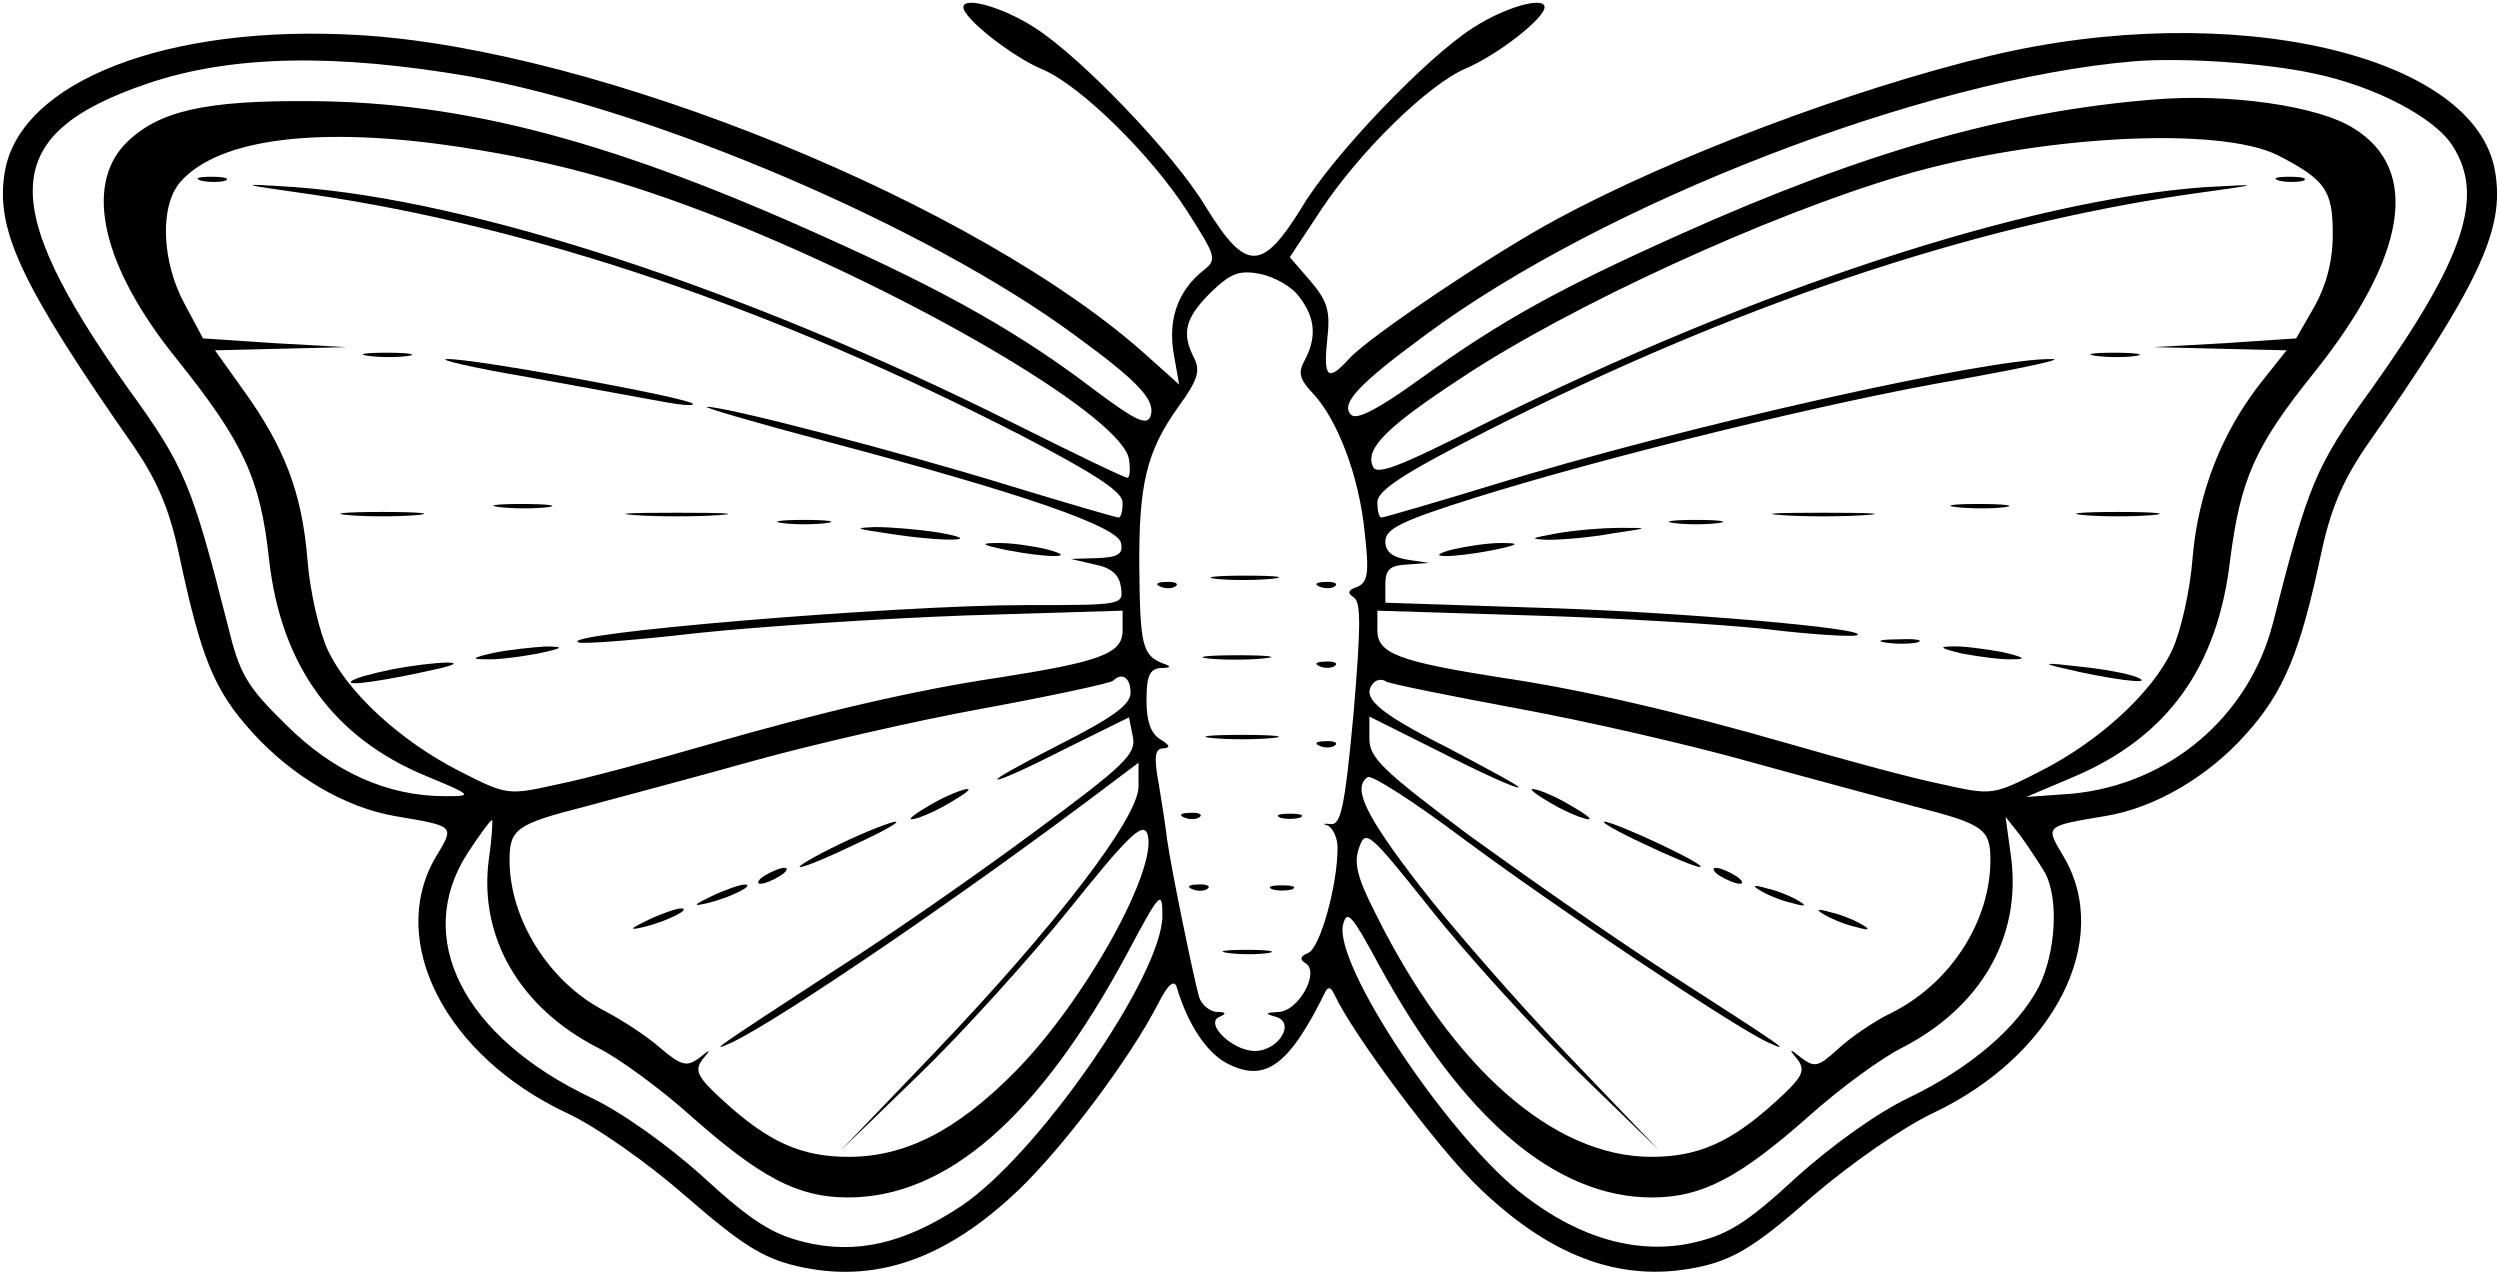
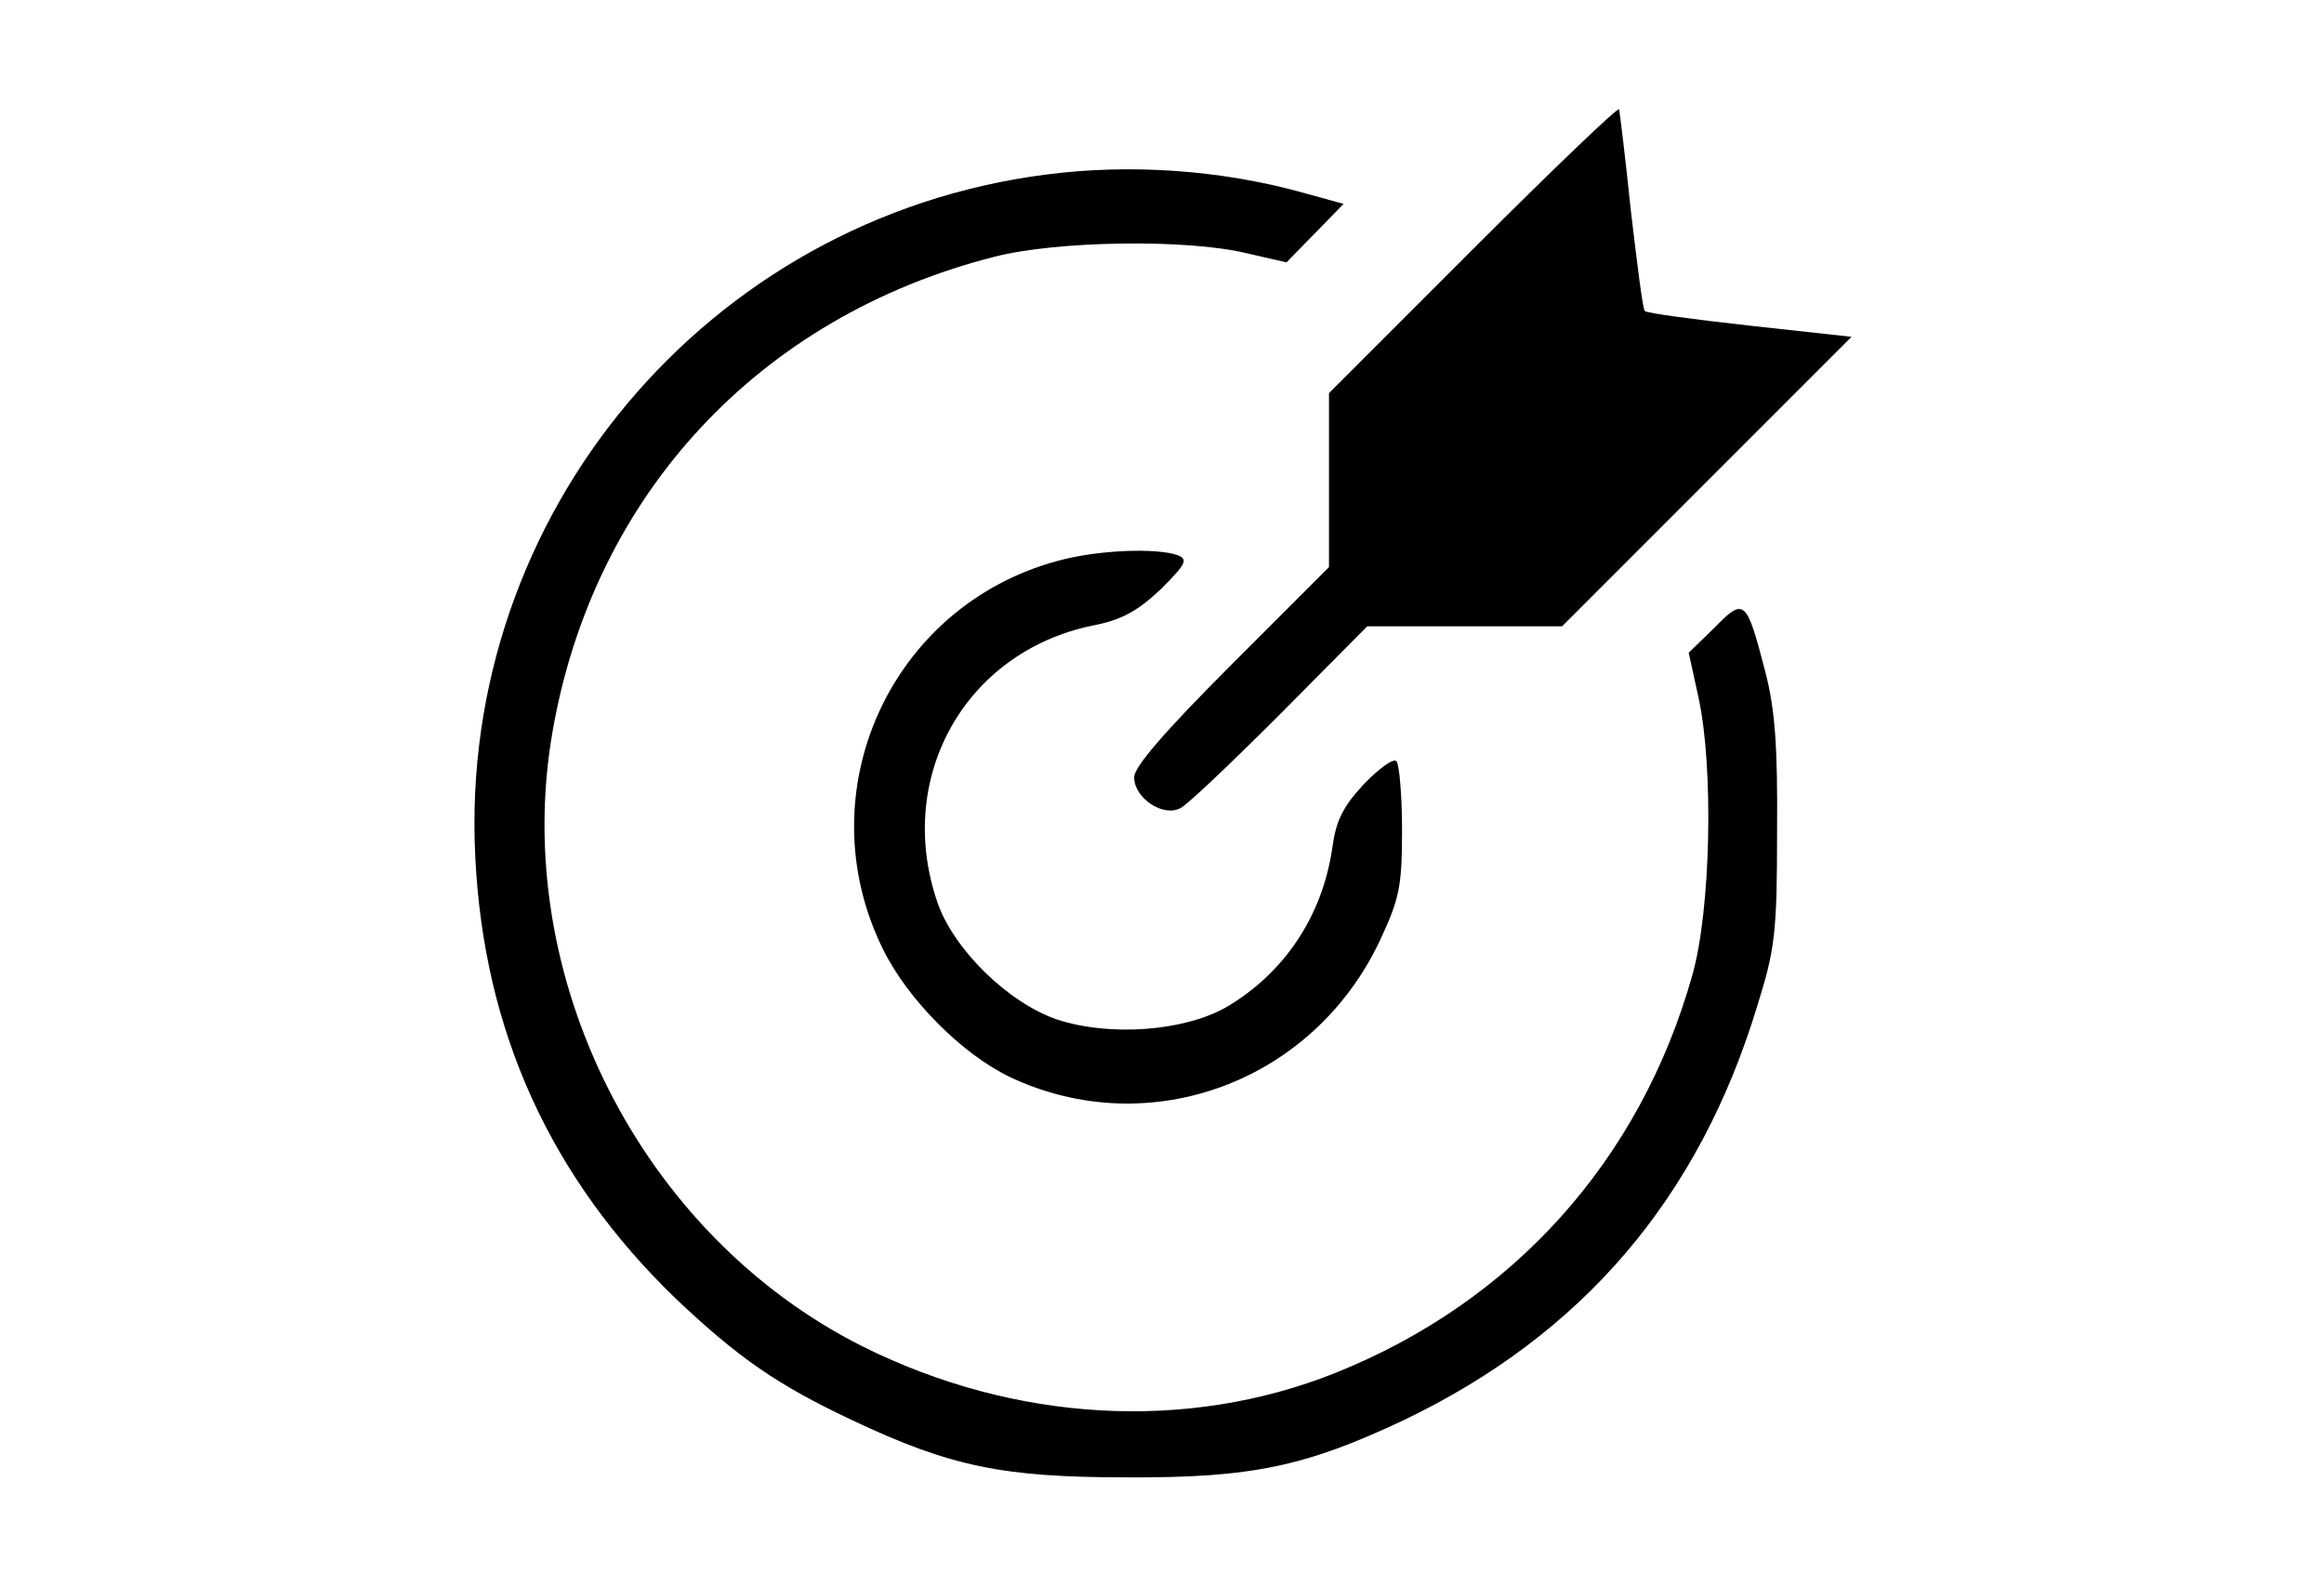
- <svg xmlns="http://www.w3.org/2000/svg" version="1.0" width="83.073pt" height="42.33pt" viewBox="0 0 83.073 42.33" preserveAspectRatio="xMidYMid meet">
-   <g transform="translate(0,42.33) scale(0.026456,-0.026456)" fill="#000000" stroke="none">
-     <path d="M1210 1591 c0 -14 61 -62 99 -78 48 -20 137 -108 182 -178 37 -58 38 -61 20 -75 -31 -25 -44 -60 -37 -103 l7 -40 -39 35 c-211 191 -692 387 -992 404 -239 14 -425 -58 -444 -172 -12 -72 19 -140 163 -346 29 -43 44 -78 56 -135 28 -131 44 -170 92 -223 50 -55 116 -94 179 -105 77 -13 75 -12 51 -52 -61 -105 12 -249 165 -321 37 -17 102 -63 150 -105 69 -60 96 -77 138 -87 97 -23 187 7 280 96 57 55 139 164 175 234 12 24 20 30 23 20 14 -47 38 -83 64 -96 47 -24 77 -3 123 91 3 6 7 5 11 -4 23 -50 132 -196 183 -244 93 -89 183 -120 281 -97 41 10 69 28 136 87 49 42 114 87 152 105 152 72 226 217 164 322 -23 39 -25 38 52 51 62 10 129 49 177 103 47 52 68 102 94 225 12 57 27 92 56 135 144 206 175 274 163 346 -24 148 -332 218 -634 146 -175 -42 -400 -127 -546 -206 -83 -45 -234 -147 -259 -174 -27 -30 -33 -25 -28 23 4 36 1 48 -21 74 l-26 30 39 59 c49 74 135 158 182 178 40 17 99 63 99 77 0 14 -50 0 -90 -26 -58 -37 -175 -159 -214 -224 -51 -83 -71 -83 -122 0 -39 65 -156 187 -214 224 -40 26 -90 40 -90 26z m-620 -87 c232 -42 574 -188 760 -325 81 -59 102 -82 95 -102 -5 -12 -19 -5 -70 33 -93 71 -185 123 -334 190 -269 122 -456 172 -651 173 -132 1 -191 -12 -232 -53 -53 -54 -29 -156 64 -271 84 -105 105 -150 116 -252 15 -133 81 -224 198 -272 58 -24 58 -25 23 -25 -72 0 -140 30 -200 90 -49 48 -58 63 -73 125 -45 177 -54 199 -125 297 -166 234 -161 320 24 383 106 36 236 38 405 9z m2315 4 c78 -16 154 -56 176 -92 40 -63 14 -141 -102 -304 -71 -98 -80 -121 -124 -294 -30 -118 -131 -204 -254 -215 l-56 -4 59 25 c118 50 181 137 197 272 13 102 31 143 104 234 118 147 136 257 51 309 -44 28 -156 44 -251 36 -186 -15 -364 -66 -594 -169 -152 -68 -226 -109 -326 -181 -54 -39 -81 -53 -88 -46 -14 14 10 39 93 100 225 167 628 322 890 344 60 5 164 -2 225 -15z m-2325 -93 c124 -19 219 -46 355 -101 240 -99 476 -241 483 -291 2 -13 1 -23 -2 -23 -4 0 -68 31 -144 69 -336 168 -679 280 -902 296 -74 5 -73 4 20 -9 280 -41 579 -142 893 -303 94 -49 127 -71 127 -84 0 -11 -2 -19 -5 -19 -3 0 -65 18 -137 40 -143 44 -359 100 -380 99 -7 0 61 -20 152 -44 242 -64 364 -106 368 -127 3 -14 -4 -18 -30 -19 l-33 -1 30 -7 c21 -4 31 -13 33 -29 3 -22 2 -22 -120 -22 -163 0 -594 -36 -561 -47 6 -2 73 3 150 12 76 8 227 18 336 22 l197 6 0 -25 c0 -29 -28 -39 -155 -59 -102 -15 -223 -43 -365 -84 -69 -20 -154 -43 -189 -50 -63 -14 -64 -14 -123 16 -75 38 -141 99 -166 152 -11 23 -23 75 -26 116 -7 83 -29 140 -81 212 l-35 49 83 2 82 2 -90 5 -90 6 -23 43 c-29 53 -32 124 -5 154 49 55 177 70 353 43z m2281 -10 c60 -31 69 -44 69 -99 0 -34 -8 -64 -23 -91 l-23 -40 -89 -6 -90 -5 83 -2 84 -2 -31 -39 c-50 -63 -80 -139 -87 -221 -3 -41 -15 -94 -26 -117 -25 -53 -91 -114 -166 -152 -59 -30 -60 -30 -123 -16 -35 7 -120 30 -189 50 -142 41 -263 69 -365 84 -127 20 -155 30 -155 59 l0 25 193 -6 c105 -3 238 -11 294 -17 57 -7 108 -10 115 -8 24 8 -226 30 -409 35 l-183 6 0 23 c0 19 6 24 28 25 l27 2 -27 4 c-19 3 -28 10 -28 23 0 16 21 26 113 55 163 51 451 122 612 149 77 14 128 25 113 25 -78 2 -463 -84 -706 -159 -72 -22 -134 -40 -137 -40 -3 0 -5 9 -5 19 0 15 32 36 138 90 310 157 606 257 881 297 94 13 94 13 21 9 -224 -16 -566 -128 -903 -296 -113 -57 -139 -67 -143 -54 -9 22 18 49 111 110 137 91 386 205 552 254 172 51 400 63 474 26z m-1229 -178 c20 -26 22 -50 7 -79 -9 -16 -7 -24 10 -42 31 -33 58 -104 65 -174 6 -52 4 -63 -9 -69 -12 -4 -13 -8 -5 -13 10 -6 9 -39 0 -147 -11 -118 -16 -140 -29 -138 -9 1 -10 0 -3 -2 6 -3 12 -15 12 -28 0 -47 -22 -126 -37 -132 -10 -4 -11 -8 -3 -13 18 -11 -9 -60 -34 -61 -17 -1 -18 -2 -4 -6 26 -7 4 -43 -26 -43 -28 0 -64 35 -44 43 9 4 8 6 -4 6 -9 1 -19 9 -22 19 -7 25 -35 161 -40 197 -2 17 -7 49 -11 73 -6 32 -4 42 6 42 10 1 8 4 -3 11 -12 7 -18 22 -18 49 0 31 4 40 18 41 13 0 14 2 2 6 -25 10 -28 23 -29 117 -1 108 9 149 49 205 24 33 28 45 20 61 -16 31 -12 50 20 82 26 25 36 29 63 24 18 -4 40 -16 49 -29z m-212 -497 c0 -15 -22 -31 -87 -64 -49 -25 -85 -45 -80 -45 4 -1 43 17 86 39 l79 39 5 -25 c4 -21 -10 -35 -124 -119 -70 -52 -182 -130 -248 -172 -153 -100 -164 -107 -131 -92 62 30 292 186 478 327 l32 24 0 -30 c0 -39 -104 -175 -259 -337 l-115 -120 98 95 c54 52 139 146 189 208 73 91 92 110 98 95 15 -42 -78 -210 -166 -299 -73 -74 -138 -107 -209 -107 -59 0 -100 18 -157 70 -33 30 -37 38 -27 52 12 14 11 14 -4 2 -15 -11 -22 -10 -49 13 -17 15 -48 35 -69 46 -70 36 -120 115 -120 190 0 39 9 45 95 67 44 12 139 37 210 57 72 20 201 50 289 66 87 16 161 32 164 35 11 11 22 4 22 -15z m487 -20 c87 -16 217 -46 288 -66 72 -20 166 -45 210 -57 86 -22 95 -28 95 -67 0 -77 -50 -155 -124 -192 -23 -11 -53 -32 -68 -46 -24 -22 -29 -23 -45 -11 -16 13 -17 12 -5 -2 10 -14 6 -22 -27 -52 -57 -52 -98 -70 -157 -70 -123 0 -250 112 -346 305 -23 45 -28 64 -21 83 8 24 12 21 90 -77 45 -57 128 -148 184 -203 l103 -100 -115 120 c-63 66 -147 162 -187 214 -67 87 -84 122 -64 135 5 3 58 -31 118 -76 114 -85 341 -237 384 -257 33 -15 23 -8 -131 91 -65 42 -175 119 -244 169 -108 81 -125 97 -125 121 l0 28 90 -45 c49 -25 93 -45 97 -44 5 0 -36 22 -89 50 -89 45 -110 64 -92 82 4 4 11 4 15 1 5 -3 80 -18 166 -34z m-1293 -189 c-13 -98 39 -187 137 -237 26 -13 78 -51 116 -85 88 -78 135 -103 198 -103 124 0 240 101 350 305 42 79 45 82 45 49 0 -75 -157 -301 -253 -365 -71 -47 -132 -61 -197 -45 -40 10 -66 26 -126 81 -44 40 -103 82 -141 100 -162 77 -224 201 -156 307 15 23 29 42 31 42 1 0 0 -22 -4 -49z m1955 -18 c17 -33 13 -99 -8 -142 -27 -52 -87 -103 -164 -140 -38 -18 -97 -60 -141 -100 -63 -58 -86 -72 -130 -82 -68 -15 -141 5 -211 59 -94 71 -241 291 -228 341 5 19 11 12 45 -51 105 -192 221 -292 343 -292 63 0 110 25 198 103 38 34 90 72 116 85 99 51 150 139 137 239 l-7 51 19 -24 c10 -14 24 -35 31 -47z" />
-     <path d="M253 1373 c9 -2 23 -2 30 0 6 3 -1 5 -18 5 -16 0 -22 -2 -12 -5z" />
-     <path d="M463 1153 c15 -2 37 -2 50 0 12 2 0 4 -28 4 -27 0 -38 -2 -22 -4z" />
-     <path d="M665 1126 c72 -13 148 -27 170 -31 22 -4 38 -5 35 -2 -8 8 -276 57 -308 56 -15 0 32 -11 103 -23z" />
-     <path d="M628 963 c18 -2 45 -2 60 0 15 2 0 4 -33 4 -33 0 -45 -2 -27 -4z" />
-     <path d="M438 953 c23 -2 61 -2 85 0 23 2 4 4 -43 4 -47 0 -66 -2 -42 -4z" />
-     <path d="M798 953 c28 -2 76 -2 105 0 28 2 5 3 -53 3 -58 0 -81 -1 -52 -3z" />
-     <path d="M983 943 c15 -2 39 -2 55 0 15 2 2 4 -28 4 -30 0 -43 -2 -27 -4z" />
-     <path d="M1115 930 c69 -11 126 -10 65 1 -25 4 -61 7 -80 7 -29 -1 -26 -2 15 -8z" />
-     <path d="M1265 909 c51 -10 92 -10 50 1 -16 4 -43 8 -60 8 -25 0 -24 -2 10 -9z" />
-     <path d="M620 780 c-27 -6 -29 -8 -10 -8 14 -1 43 3 65 7 33 7 35 9 10 9 -16 -1 -46 -4 -65 -8z" />
-     <path d="M491 759 c-24 -5 -47 -11 -50 -15 -6 -6 43 1 109 16 49 11 -2 10 -59 -1z" />
-     <path d="M2863 1373 c9 -2 23 -2 30 0 6 3 -1 5 -18 5 -16 0 -22 -2 -12 -5z" />
-     <path d="M2633 1153 c15 -2 37 -2 50 0 12 2 0 4 -28 4 -27 0 -38 -2 -22 -4z" />
-     <path d="M2458 963 c18 -2 45 -2 60 0 15 2 0 4 -33 4 -33 0 -45 -2 -27 -4z" />
-     <path d="M2238 953 c28 -2 76 -2 105 0 28 2 5 3 -53 3 -58 0 -81 -1 -52 -3z" />
-     <path d="M2618 953 c23 -2 61 -2 85 0 23 2 4 4 -43 4 -47 0 -66 -2 -42 -4z" />
-     <path d="M2103 943 c15 -2 39 -2 55 0 15 2 2 4 -28 4 -30 0 -43 -2 -27 -4z" />
-     <path d="M1955 930 c-33 -6 -35 -7 -10 -8 17 0 53 3 80 8 47 7 48 7 10 7 -22 0 -58 -3 -80 -7z" />
-     <path d="M1825 910 c-42 -11 -1 -11 50 -1 34 7 35 9 10 9 -16 0 -43 -4 -60 -8z" />
-     <path d="M2368 793 c12 -2 30 -2 40 0 9 3 -1 5 -23 4 -22 0 -30 -2 -17 -4z" />
-     <path d="M2465 779 c22 -4 51 -8 65 -7 16 0 11 3 -15 9 -22 4 -51 8 -65 7 -16 0 -11 -3 15 -9z" />
-     <path d="M2590 761 c58 -14 118 -22 95 -12 -11 5 -45 11 -75 14 -42 5 -46 4 -20 -2z" />
-     <path d="M1527 873 c18 -2 50 -2 70 0 21 2 7 4 -32 4 -38 0 -55 -2 -38 -4z" />
-     <path d="M1458 863 c7 -3 16 -2 19 1 4 3 -2 6 -13 5 -11 0 -14 -3 -6 -6z" />
-     <path d="M1658 863 c7 -3 16 -2 19 1 4 3 -2 6 -13 5 -11 0 -14 -3 -6 -6z" />
-     <path d="M1517 773 c18 -2 50 -2 70 0 21 2 7 4 -32 4 -38 0 -55 -2 -38 -4z" />
-     <path d="M1658 763 c7 -3 16 -2 19 1 4 3 -2 6 -13 5 -11 0 -14 -3 -6 -6z" />
-     <path d="M1523 673 c20 -2 54 -2 75 0 20 2 3 4 -38 4 -41 0 -58 -2 -37 -4z" />
-     <path d="M1658 663 c7 -3 16 -2 19 1 4 3 -2 6 -13 5 -11 0 -14 -3 -6 -6z" />
-     <path d="M1488 573 c7 -3 16 -2 19 1 4 3 -2 6 -13 5 -11 0 -14 -3 -6 -6z" />
-     <path d="M1608 573 c6 -2 18 -2 25 0 6 3 1 5 -13 5 -14 0 -19 -2 -12 -5z" />
-     <path d="M1498 483 c7 -3 16 -2 19 1 4 3 -2 6 -13 5 -11 0 -14 -3 -6 -6z" />
-     <path d="M1598 483 c6 -2 18 -2 25 0 6 3 1 5 -13 5 -14 0 -19 -2 -12 -5z" />
-     <path d="M1543 403 c15 -2 37 -2 50 0 12 2 0 4 -28 4 -27 0 -38 -2 -22 -4z" />
-     <path d="M1170 590 c-19 -11 -30 -19 -25 -19 6 0 26 8 45 19 19 11 31 19 25 19 -5 0 -26 -8 -45 -19z" />
-     <path d="M1055 540 c-33 -16 -55 -29 -50 -29 6 0 37 13 70 29 33 15 56 28 50 28 -5 0 -37 -12 -70 -28z" />
-     <path d="M960 500 c-8 -5 -10 -10 -5 -10 6 0 17 5 25 10 8 5 11 10 5 10 -5 0 -17 -5 -25 -10z" />
-     <path d="M895 475 c-25 -12 -26 -14 -5 -9 28 7 60 23 45 23 -5 0 -23 -6 -40 -14z" />
-     <path d="M815 445 c-25 -12 -26 -14 -5 -9 28 7 60 23 45 23 -5 0 -23 -6 -40 -14z" />
-     <path d="M1950 590 c19 -11 40 -19 45 -19 6 0 -6 8 -25 19 -19 11 -39 19 -45 19 -5 0 6 -8 25 -19z" />
-     <path d="M2065 540 c33 -16 65 -29 70 -29 13 1 -107 57 -120 57 -5 0 17 -13 50 -28z" />
-     <path d="M2160 500 c8 -5 20 -10 25 -10 6 0 3 5 -5 10 -8 5 -19 10 -25 10 -5 0 -3 -5 5 -10z" />
-     <path d="M2210 482 c8 -5 26 -13 40 -16 17 -5 20 -4 10 2 -8 5 -26 13 -40 16 -17 5 -20 4 -10 -2z" />
-     <path d="M2290 452 c8 -5 26 -13 40 -16 17 -5 20 -4 10 2 -8 5 -26 13 -40 16 -17 5 -20 4 -10 -2z" />
+ <svg xmlns="http://www.w3.org/2000/svg" version="1.0" width="88.364pt" height="60.32pt" viewBox="0 0 88.364 60.32" preserveAspectRatio="xMidYMid meet">
+   <g transform="translate(0,60.32) scale(0.026456,-0.026456)" fill="#000000" stroke="none">
+     <path d="M2117 1922 l-207 -207 0 -125 0 -125 -140 -140 c-97 -97 -140 -147 -140 -162 0 -30 42 -58 67 -44 10 5 74 66 143 135 l125 126 140 0 140 0 208 208 208 208 -146 16 c-81 9 -148 18 -151 21 -3 2 -11 67 -20 143 -8 77 -16 142 -17 147 -1 4 -95 -86 -210 -201z" />
+     <path d="M1502 2029 c-486 -63 -843 -489 -819 -979 12 -252 108 -462 288 -636 91 -86 146 -124 254 -175 142 -67 217 -82 395 -82 179 -1 257 16 397 82 257 123 425 319 509 597 25 80 28 104 28 249 1 123 -3 176 -17 230 -27 104 -30 107 -73 63 l-37 -36 14 -64 c22 -100 18 -306 -9 -400 -75 -266 -258 -469 -513 -571 -213 -85 -460 -71 -679 38 -319 160 -507 532 -446 883 59 341 297 597 635 683 89 23 277 26 363 5 l57 -13 41 42 41 42 -58 16 c-118 33 -250 42 -371 26z" />
+     <path d="M1520 1474 c-241 -65 -362 -333 -251 -558 36 -73 114 -151 183 -184 200 -94 435 -7 531 196 28 60 32 77 32 159 0 50 -4 95 -8 99 -4 5 -25 -10 -47 -33 -30 -32 -40 -53 -45 -90 -14 -99 -69 -181 -152 -230 -61 -35 -168 -43 -244 -18 -70 24 -149 101 -172 169 -61 179 40 359 223 397 42 8 65 21 98 52 36 36 40 43 25 49 -30 11 -115 8 -173 -8z" />
  </g>
</svg>
